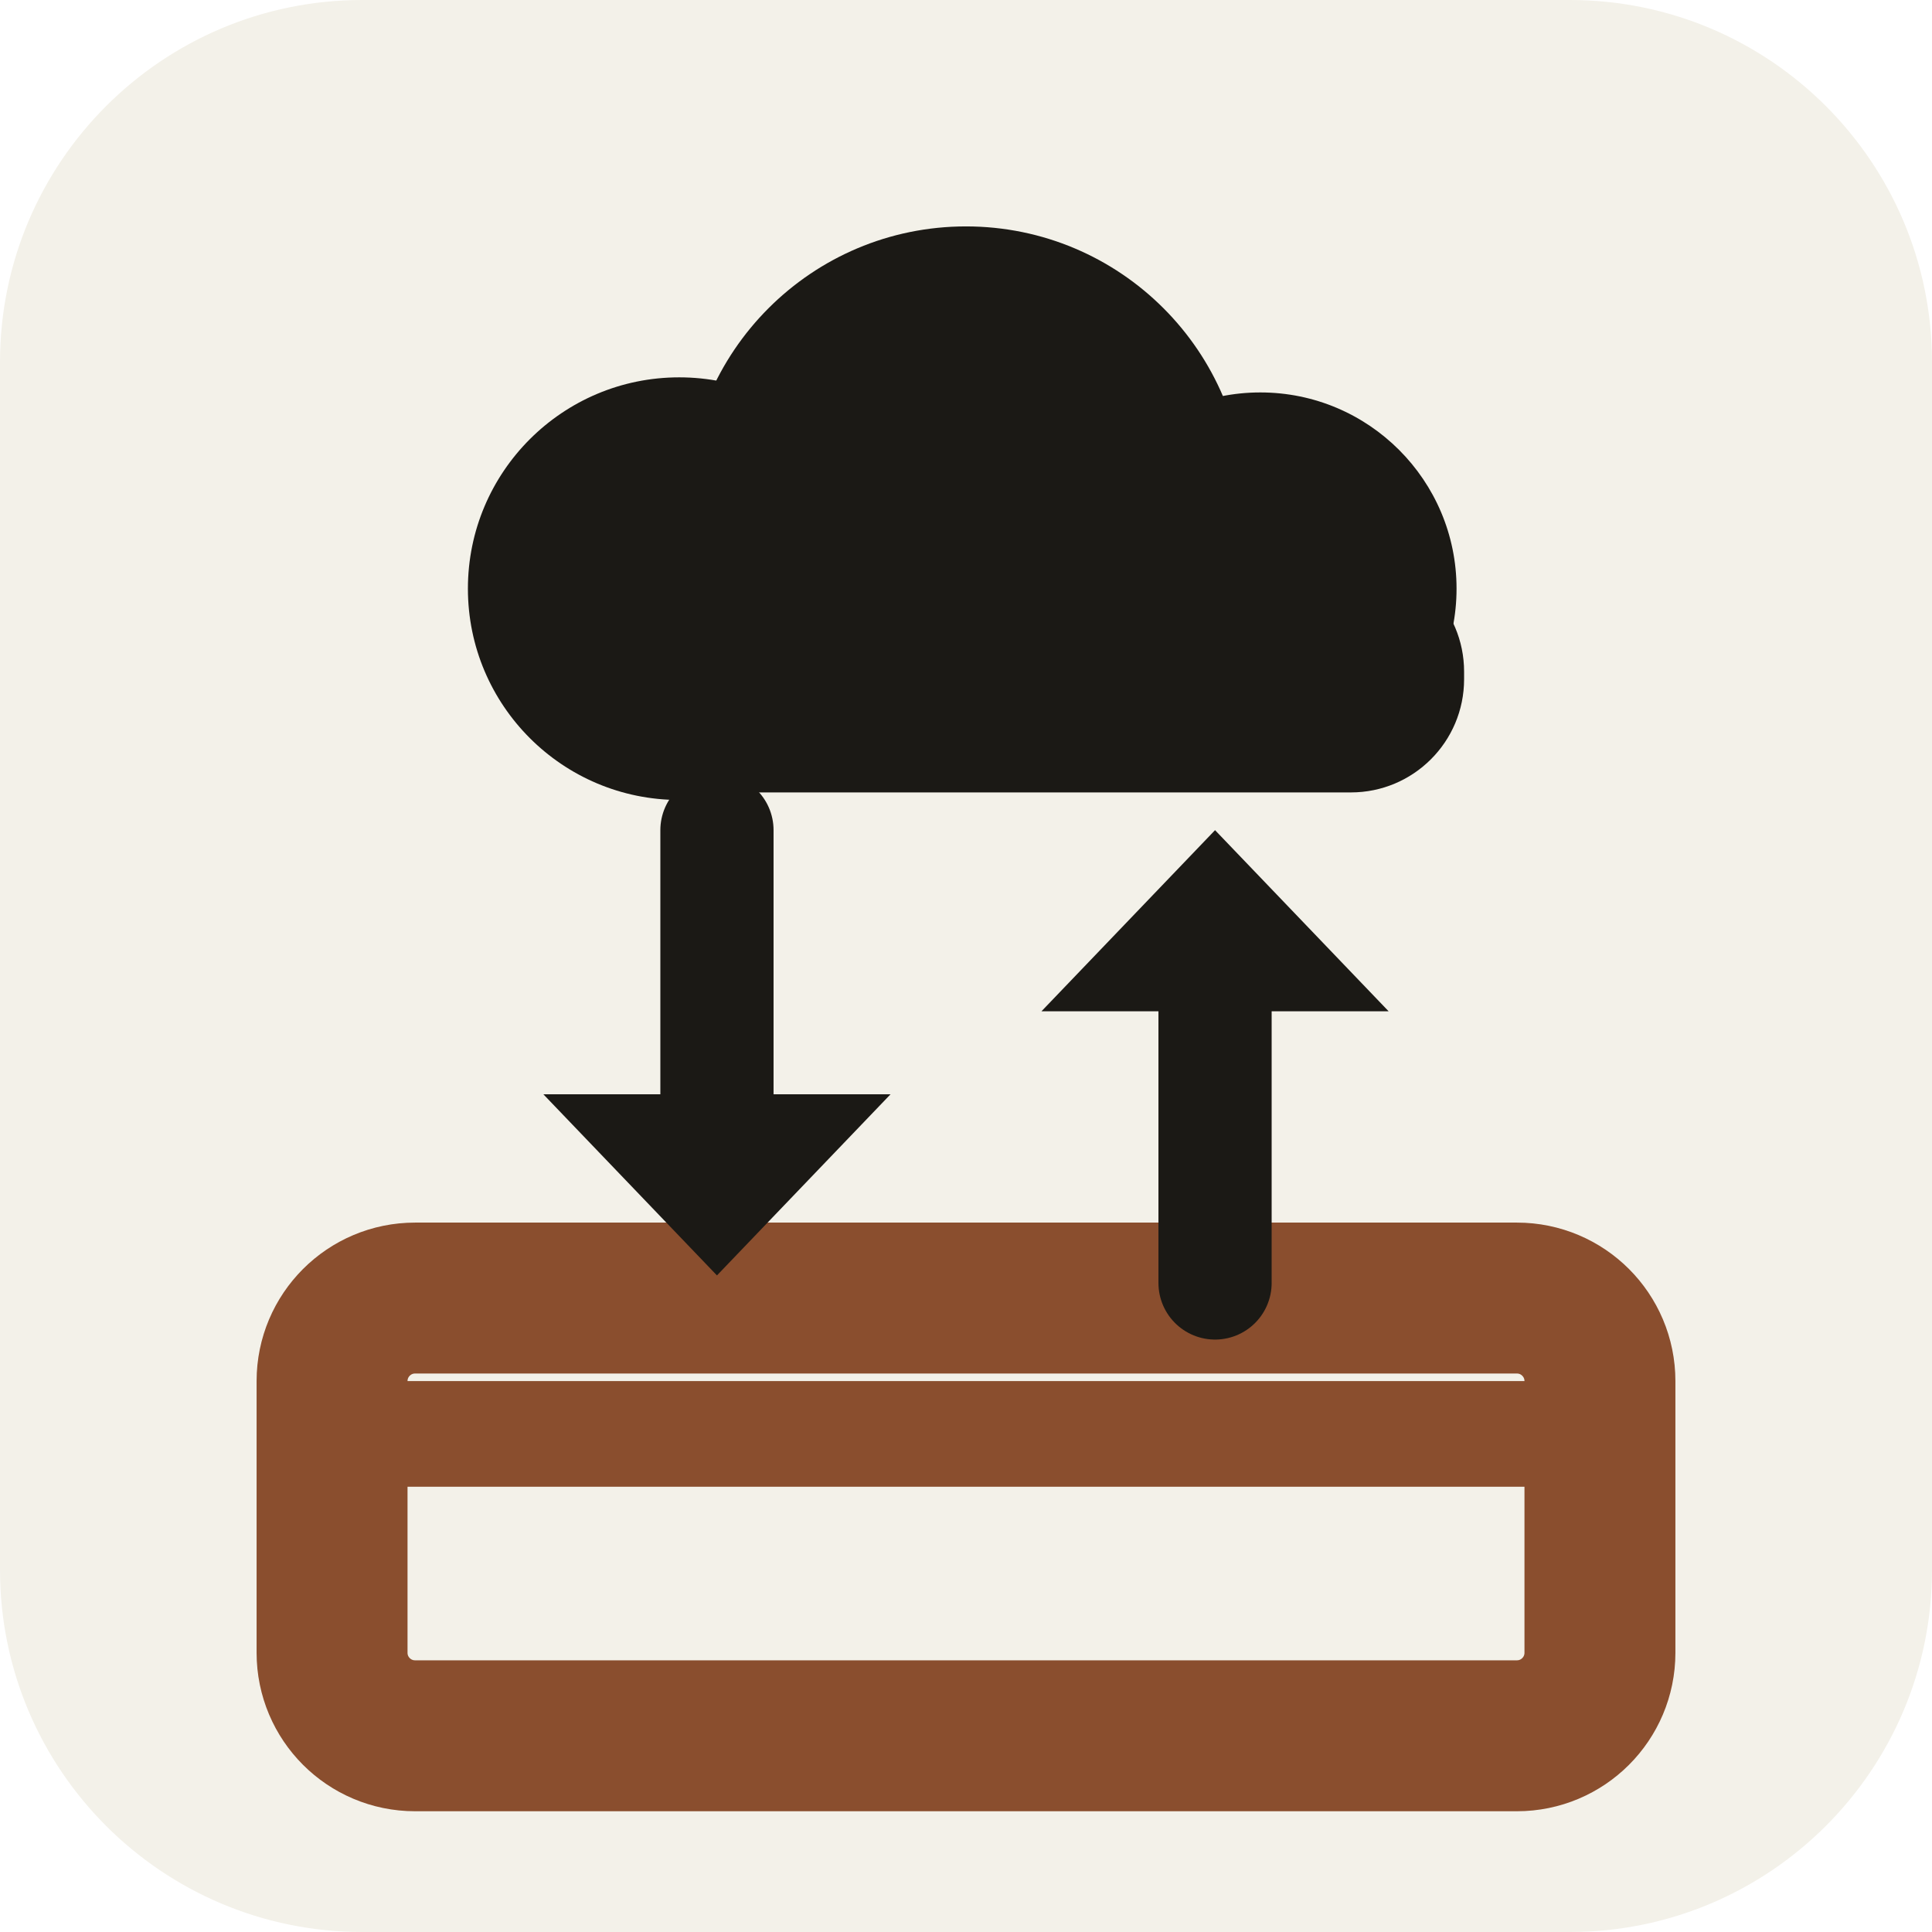
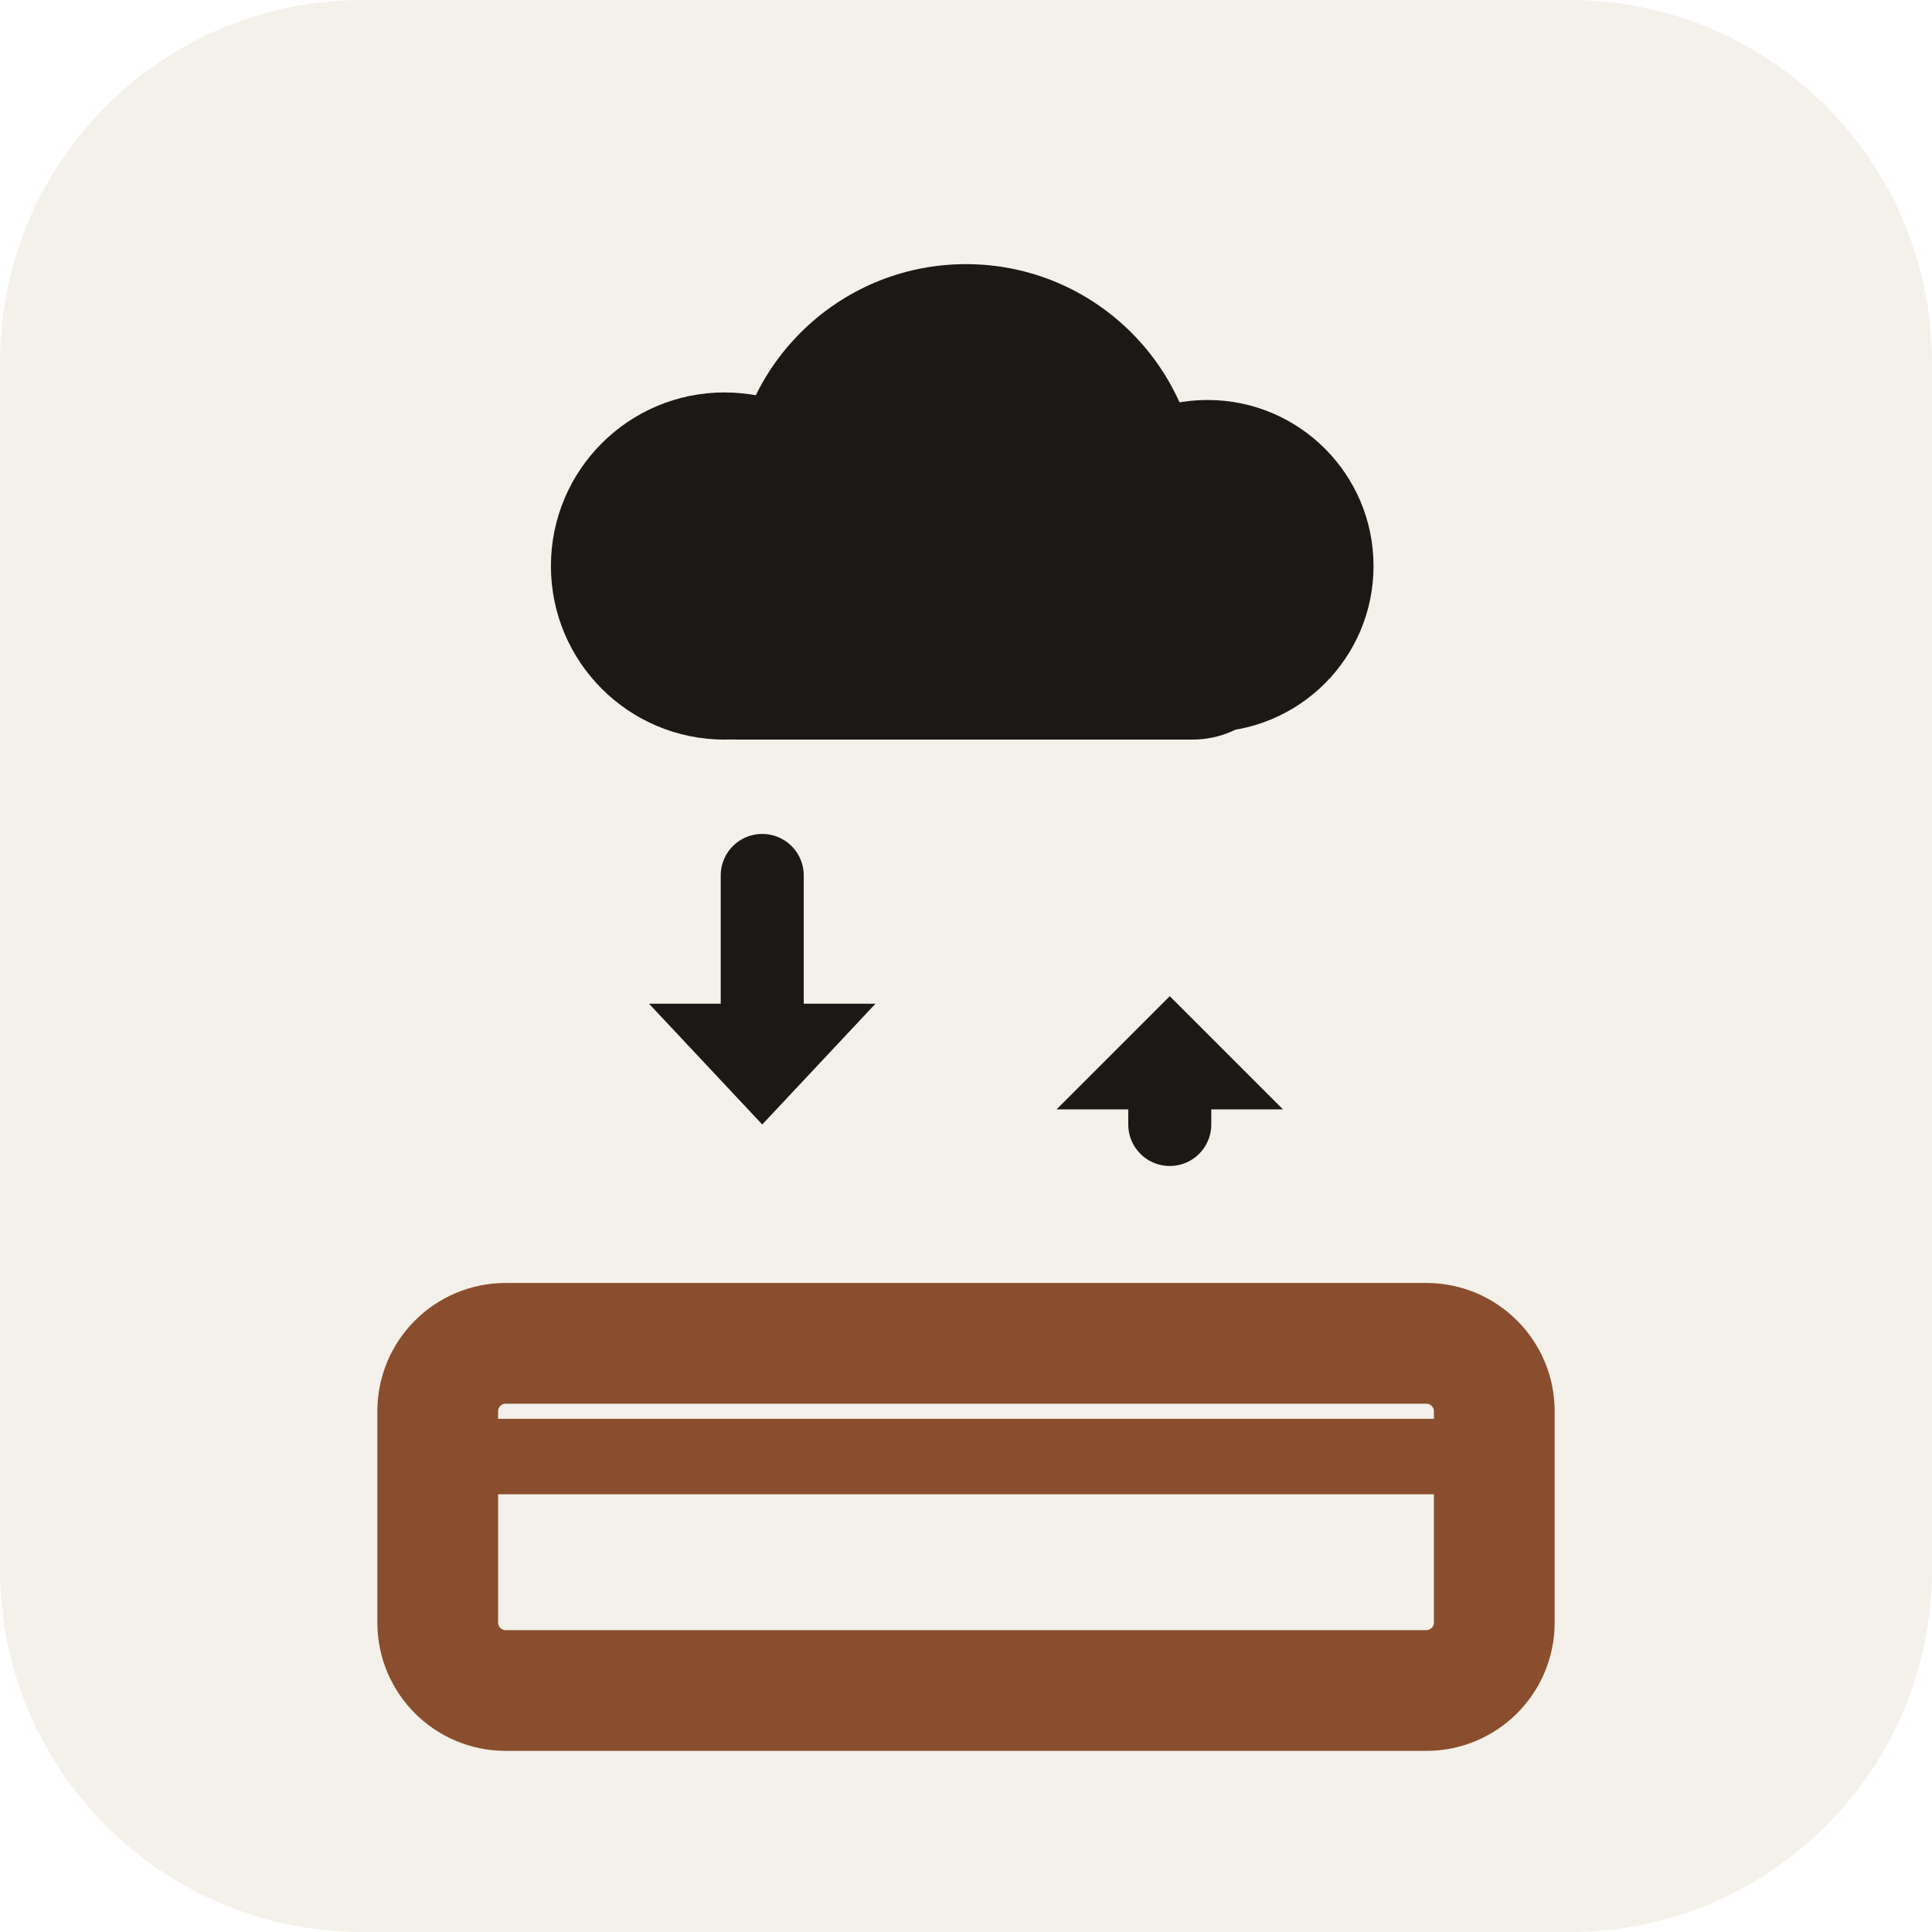
<svg xmlns="http://www.w3.org/2000/svg" viewBox="0 0 512 512" role="img" aria-labelledby="icon-title icon-desc">
  <rect width="512" height="512" rx="96" fill="#F3F1E9" />
  <g fill="#1B1915">
-     <circle cx="180" cy="156" r="56" />
-     <circle cx="256" cy="134" r="74" />
-     <circle cx="334" cy="156" r="52" />
-     <rect x="152" y="148" width="236" height="62" rx="30" />
+     <circle cx="192" cy="150" r="46" />
+     <circle cx="256" cy="132" r="62" />
+     <circle cx="320" cy="150" r="44" />
+     <rect x="170" y="144" width="172" height="52" rx="26" />
  </g>
-   <rect x="88" y="344" width="336" height="116" rx="22" fill="#F3F1E9" stroke="#8A4E2E" stroke-width="40" />
-   <path d="M88 380H424" stroke="#8A4E2E" stroke-width="28" />
-   <g stroke="#1B1915" stroke-width="30" stroke-linecap="round">
-     <path d="M190 220V296" />
-     <path d="M322 340V264" />
+   <rect x="116" y="356" width="280" height="92" rx="18" fill="#F3F1E9" stroke="#8A4E2E" stroke-width="32" />
+   <path d="M116 386H396" stroke="#8A4E2E" stroke-width="20" />
+   <g stroke="#1B1915" stroke-width="22" stroke-linecap="round">
+     <path d="M202 232V266" />
+     <path d="M310 298V280" />
  </g>
  <g fill="#1B1915">
-     <path d="M190 338L144 290H236Z" />
-     <path d="M322 220L276 268H368Z" />
+     <path d="M202 298L172 266H232Z" />
+     <path d="M310 264L280 294H340Z" />
  </g>
</svg>
